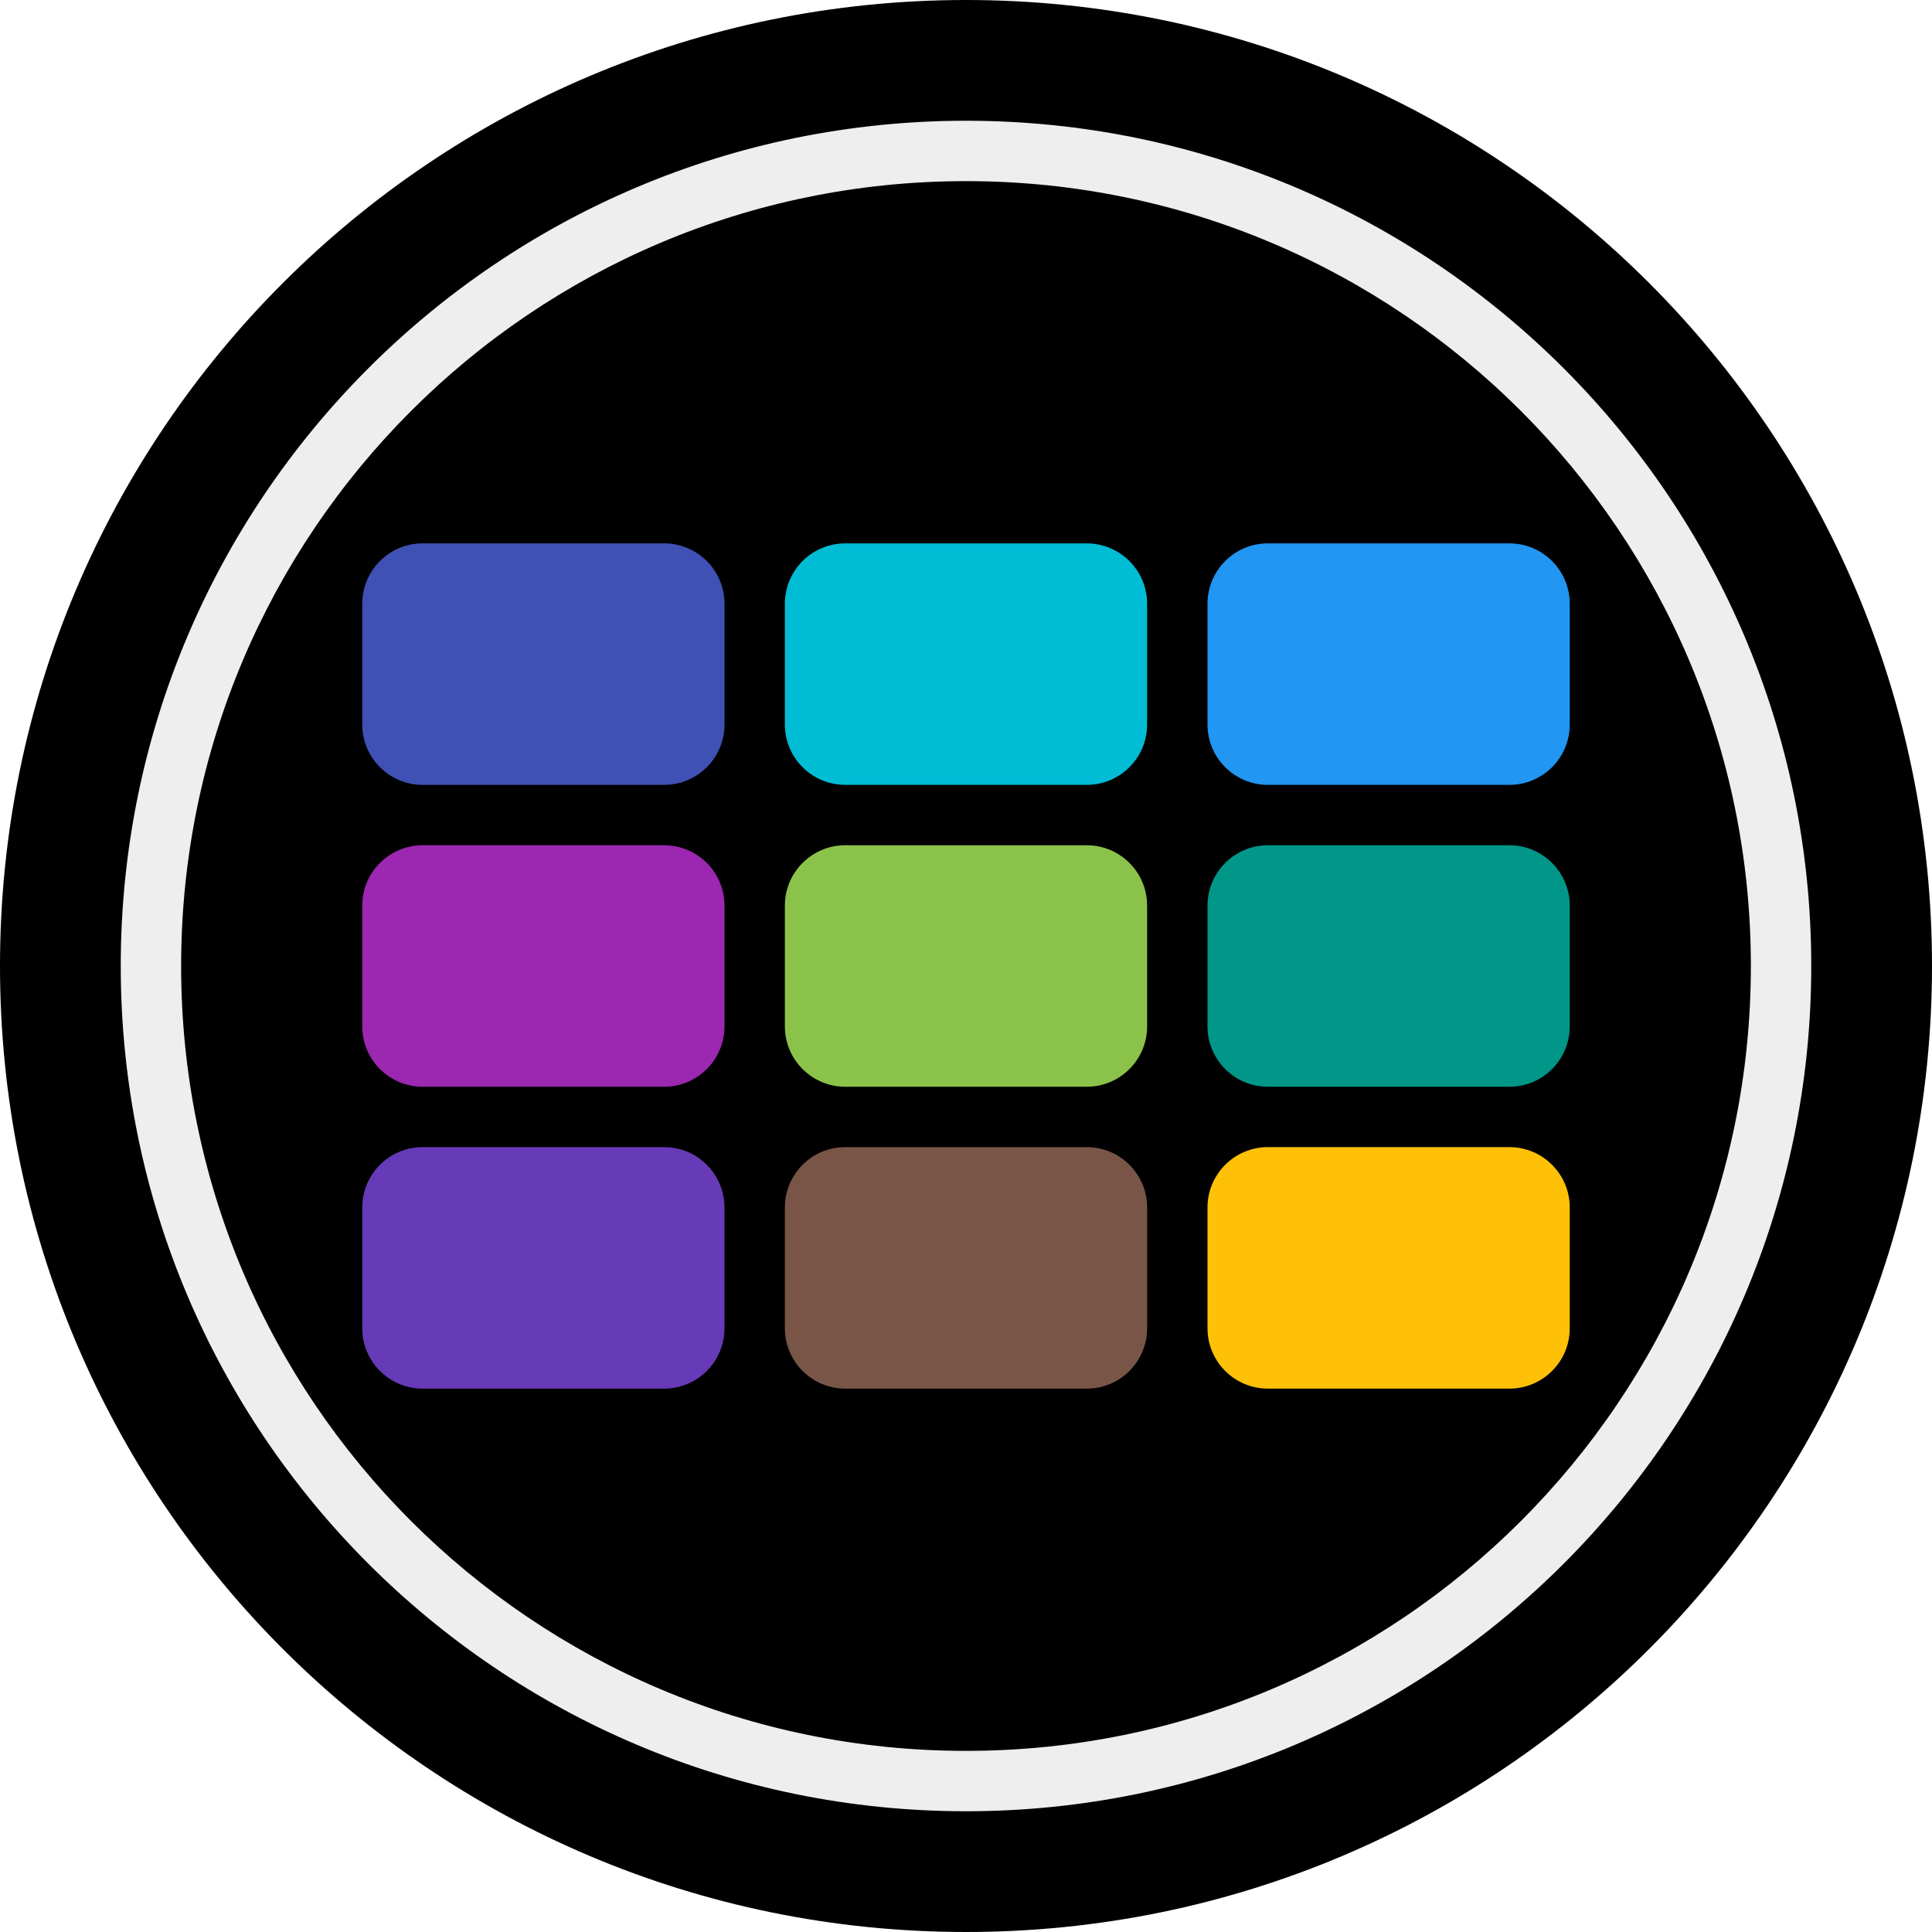
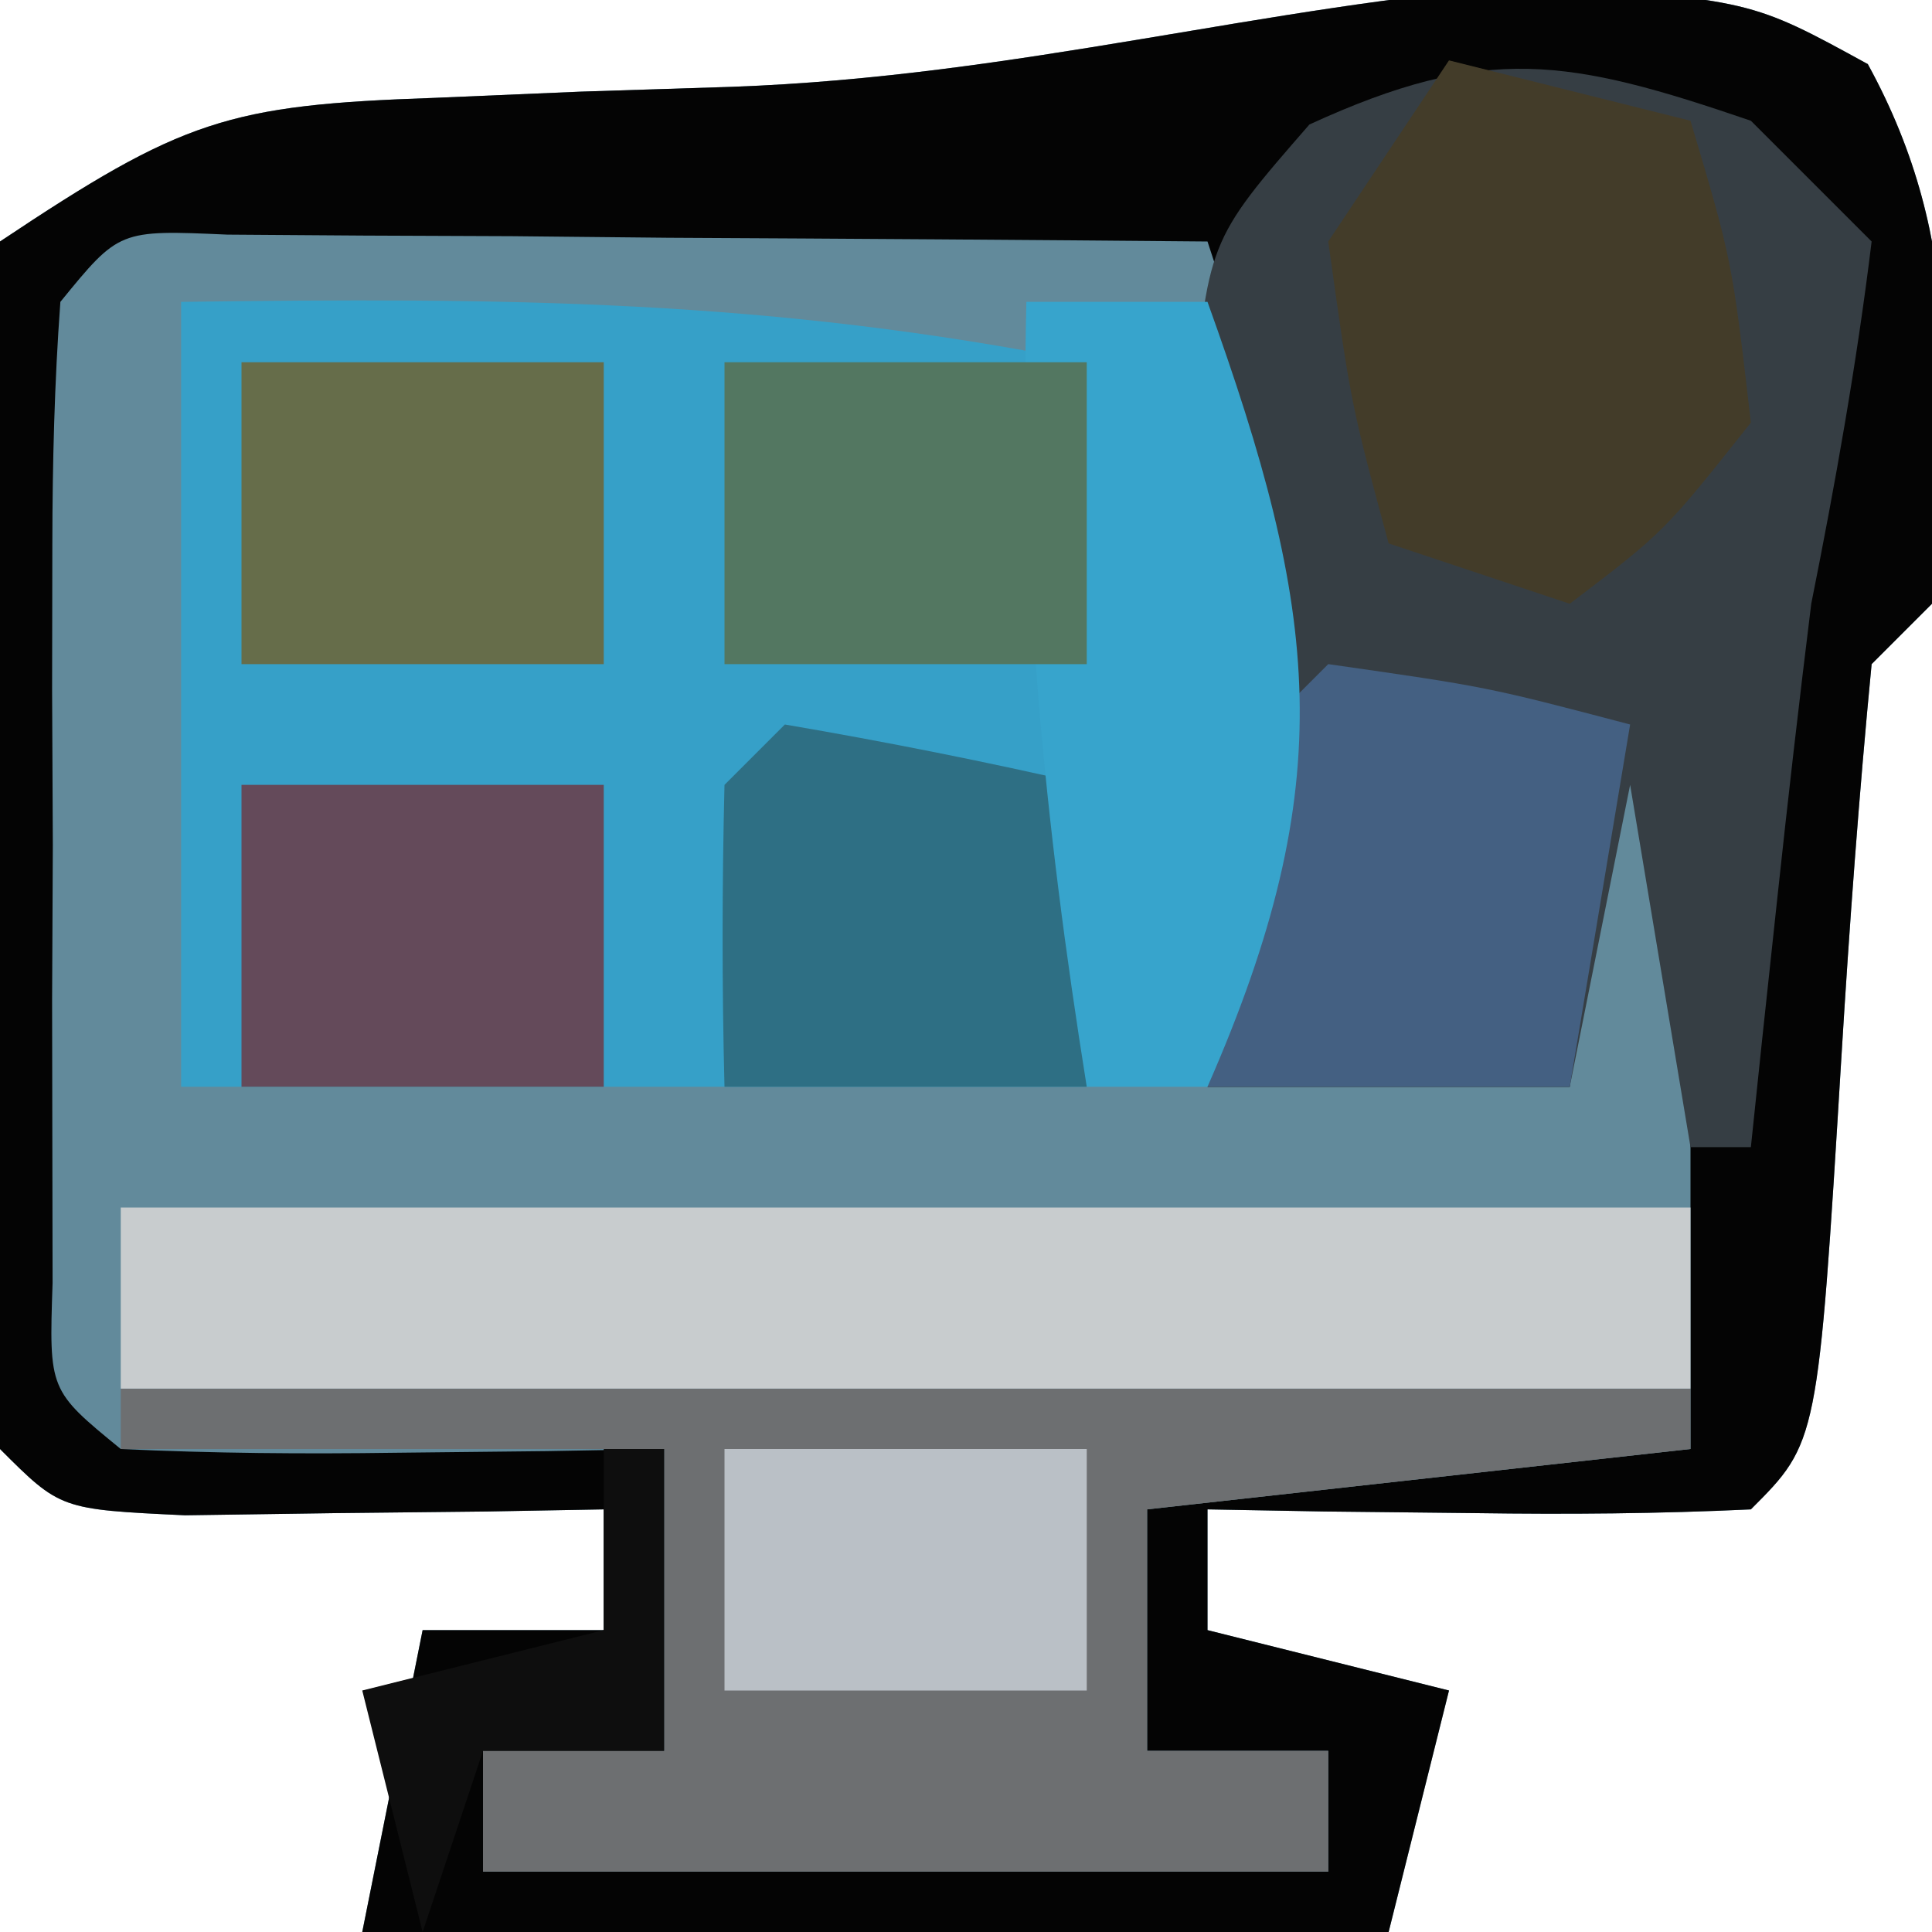
- <svg xmlns="http://www.w3.org/2000/svg" id="Row_3" data-name="Row 3" width="32" height="32" viewBox="0 0 32 32">
-   <defs>
-     <style>
-       .cls-1 {
-         fill: #eee;
-       }
- 
-       .cls-2 {
-         fill: #ffc107;
-       }
- 
-       .cls-3 {
-         fill: #795548;
-       }
- 
-       .cls-4 {
-         fill: #673ab7;
-       }
- 
-       .cls-5 {
-         fill: #009688;
-       }
- 
-       .cls-6 {
-         fill: #8bc34a;
-       }
- 
-       .cls-7 {
-         fill: #9c27b0;
-       }
- 
-       .cls-8 {
-         fill: #2196f3;
-       }
- 
-       .cls-9 {
-         fill: #00bcd4;
-       }
- 
-       .cls-10 {
-         fill: #3f51b5;
-       }
-     </style>
-   </defs>
-   <circle id="Border" cx="16" cy="16" r="16" />
-   <circle id="Outer_Circle" data-name="Outer Circle" class="cls-1" cx="16" cy="16" r="14" />
-   <circle id="Inner_Circle" data-name="Inner Circle" cx="16" cy="16" r="13" />
-   <rect class="cls-2" x="20" y="19" width="6" height="4" rx="1" ry="1" />
-   <rect class="cls-3" x="13" y="19" width="6" height="4" rx="1" ry="1" />
-   <rect class="cls-4" x="6" y="19" width="6" height="4" rx="1" ry="1" />
-   <rect class="cls-5" x="20" y="14" width="6" height="4" rx="1" ry="1" />
-   <rect class="cls-6" x="13" y="14" width="6" height="4" rx="1" ry="1" />
-   <rect class="cls-7" x="6" y="14" width="6" height="4" rx="1" ry="1" />
-   <rect class="cls-8" x="20" y="9" width="6" height="4" rx="1" ry="1" />
-   <rect class="cls-9" x="13" y="9" width="6" height="4" rx="1" ry="1" />
-   <rect class="cls-10" x="6" y="9" width="6" height="4" rx="1" ry="1" />
+ <svg xmlns="http://www.w3.org/2000/svg" version="1.1" width="32" height="32">
+   <path d="M0 0 C3.625 0.25 3.625 0.25 5.562 1.312 C7.197 4.293 6.871 6.926 6.625 10.25 C6.295 10.58 5.965 10.91 5.625 11.25 C5.416 13.413 5.257 15.581 5.125 17.75 C4.736 24.139 4.736 24.139 3.625 25.25 C2.106 25.322 0.583 25.334 -0.938 25.312 C-1.764 25.303 -2.59 25.294 -3.441 25.285 C-4.399 25.268 -4.399 25.268 -5.375 25.25 C-5.375 25.91 -5.375 26.57 -5.375 27.25 C-4.055 27.58 -2.735 27.91 -1.375 28.25 C-1.705 29.57 -2.035 30.89 -2.375 32.25 C-7.985 32.25 -13.595 32.25 -19.375 32.25 C-19.045 30.6 -18.715 28.95 -18.375 27.25 C-17.385 27.25 -16.395 27.25 -15.375 27.25 C-15.375 26.59 -15.375 25.93 -15.375 25.25 C-16.013 25.262 -16.651 25.273 -17.309 25.285 C-18.548 25.299 -18.548 25.299 -19.812 25.312 C-21.048 25.33 -21.048 25.33 -22.309 25.348 C-24.375 25.25 -24.375 25.25 -25.375 24.25 C-25.653 20.946 -25.607 17.627 -25.625 14.312 C-25.646 13.38 -25.666 12.447 -25.688 11.486 C-25.695 10.149 -25.695 10.149 -25.703 8.785 C-25.712 7.964 -25.722 7.143 -25.731 6.297 C-25.614 5.622 -25.496 4.946 -25.375 4.25 C-22.349 2.232 -21.603 1.988 -18.18 1.871 C-16.983 1.82 -16.983 1.82 -15.762 1.768 C-14.933 1.741 -14.104 1.715 -13.25 1.688 C-8.487 1.515 -4.431 0.328 0 0 Z " fill="#628A9B" transform="translate(25.375,-0.25)" />
+   <path d="M0 0 C3.625 0.25 3.625 0.25 5.562 1.312 C7.197 4.293 6.871 6.926 6.625 10.25 C6.295 10.58 5.965 10.91 5.625 11.25 C5.416 13.413 5.257 15.581 5.125 17.75 C4.736 24.139 4.736 24.139 3.625 25.25 C2.106 25.322 0.583 25.334 -0.938 25.312 C-1.764 25.303 -2.59 25.294 -3.441 25.285 C-4.399 25.268 -4.399 25.268 -5.375 25.25 C-5.375 25.91 -5.375 26.57 -5.375 27.25 C-4.055 27.58 -2.735 27.91 -1.375 28.25 C-1.705 29.57 -2.035 30.89 -2.375 32.25 C-7.985 32.25 -13.595 32.25 -19.375 32.25 C-19.045 30.6 -18.715 28.95 -18.375 27.25 C-17.385 27.25 -16.395 27.25 -15.375 27.25 C-15.375 26.59 -15.375 25.93 -15.375 25.25 C-16.013 25.262 -16.651 25.273 -17.309 25.285 C-18.548 25.299 -18.548 25.299 -19.812 25.312 C-21.048 25.33 -21.048 25.33 -22.309 25.348 C-24.375 25.25 -24.375 25.25 -25.375 24.25 C-25.653 20.946 -25.607 17.627 -25.625 14.312 C-25.646 13.38 -25.666 12.447 -25.688 11.486 C-25.695 10.149 -25.695 10.149 -25.703 8.785 C-25.712 7.964 -25.722 7.143 -25.731 6.297 C-25.614 5.622 -25.496 4.946 -25.375 4.25 C-22.349 2.232 -21.603 1.988 -18.18 1.871 C-16.983 1.82 -16.983 1.82 -15.762 1.768 C-14.933 1.741 -14.104 1.715 -13.25 1.688 C-8.487 1.515 -4.431 0.328 0 0 Z M-24.375 5.25 C-24.473 6.58 -24.506 7.916 -24.508 9.25 C-24.509 10.054 -24.51 10.859 -24.512 11.688 C-24.508 12.533 -24.504 13.379 -24.5 14.25 C-24.504 15.096 -24.508 15.941 -24.512 16.812 C-24.51 17.617 -24.509 18.421 -24.508 19.25 C-24.507 19.992 -24.506 20.735 -24.504 21.5 C-24.564 23.278 -24.564 23.278 -23.375 24.25 C-21.856 24.322 -20.333 24.334 -18.812 24.312 C-17.573 24.299 -17.573 24.299 -16.309 24.285 C-15.671 24.274 -15.032 24.262 -14.375 24.25 C-14.375 25.9 -14.375 27.55 -14.375 29.25 C-15.365 29.25 -16.355 29.25 -17.375 29.25 C-17.375 29.91 -17.375 30.57 -17.375 31.25 C-12.755 31.25 -8.135 31.25 -3.375 31.25 C-3.375 30.59 -3.375 29.93 -3.375 29.25 C-4.365 29.25 -5.355 29.25 -6.375 29.25 C-6.375 27.93 -6.375 26.61 -6.375 25.25 C-3.405 24.92 -0.435 24.59 2.625 24.25 C2.625 20.29 2.625 16.33 2.625 12.25 C1.635 12.745 1.635 12.745 0.625 13.25 C0.625 14.9 0.625 16.55 0.625 18.25 C-1.355 18.25 -3.335 18.25 -5.375 18.25 C-4.789 16.655 -4.203 15.06 -3.617 13.465 C-3.253 10.137 -4.355 7.396 -5.375 4.25 C-8.354 4.223 -11.333 4.203 -14.312 4.188 C-15.163 4.179 -16.013 4.171 -16.889 4.162 C-17.698 4.159 -18.506 4.156 -19.34 4.152 C-20.089 4.147 -20.838 4.142 -21.609 4.136 C-23.402 4.057 -23.402 4.057 -24.375 5.25 Z " fill="#040404" transform="translate(25.375,-0.25)" />
+   <path d="M0 0 C5.337 -0.071 9.744 -0.051 15 1 C15 4.96 15 8.92 15 13 C10.05 13 5.1 13 0 13 C0 8.71 0 4.42 0 0 Z " fill="#36A0C8" transform="translate(3,5)" />
+   <path d="M0 0 C0.66 0.66 1.32 1.32 2 2 C1.755 4.013 1.398 6.012 1 8 C0.799 9.623 0.612 11.249 0.438 12.875 C0.354 13.656 0.27 14.437 0.184 15.242 C0.123 15.822 0.062 16.402 0 17 C-0.33 17 -0.66 17 -1 17 C-1.33 15.02 -1.66 13.04 -2 11 C-2.33 12.65 -2.66 14.3 -3 16 C-4.98 16 -6.96 16 -9 16 C-9 13.333 -9 10.667 -9 8 C-9.082 7.01 -9.165 6.02 -9.25 5 C-9 2 -9 2 -7.312 0.062 C-4.386 -1.282 -3.014 -1.031 0 0 Z " fill="#363E44" transform="translate(29,2)" />
+   <path d="M0 0 C8.58 0 17.16 0 26 0 C26 0.33 26 0.66 26 1 C21.545 1.495 21.545 1.495 17 2 C17 3.32 17 4.64 17 6 C17.99 6 18.98 6 20 6 C20 6.66 20 7.32 20 8 C15.38 8 10.76 8 6 8 C6 7.34 6 6.68 6 6 C6.99 6 7.98 6 9 6 C9 4.35 9 2.7 9 1 C6.03 1 3.06 1 0 1 C0 0.67 0 0.34 0 0 Z " fill="#6D6F71" transform="translate(2,23)" />
+   <path d="M0 0 C8.58 0 17.16 0 26 0 C26 0.99 26 1.98 26 3 C17.42 3 8.84 3 0 3 C0 2.01 0 1.02 0 0 Z " fill="#C8CCCE" transform="translate(2,20)" />
+   <path d="M0 0 C1.32 0.33 2.64 0.66 4 1 C4.688 3.312 4.688 3.312 5 6 C3.562 7.812 3.562 7.812 2 9 C1.01 8.67 0.02 8.34 -1 8 C-1.625 5.688 -1.625 5.688 -2 3 C-1.34 2.01 -0.68 1.02 0 0 Z " fill="#433C29" transform="translate(24,1)" />
+   <path d="M0 0 C2.625 0.375 2.625 0.375 5 1 C4.67 2.98 4.34 4.96 4 7 C2.02 7 0.04 7 -2 7 C-2.125 4.625 -2.125 4.625 -2 2 C-1.34 1.34 -0.68 0.68 0 0 Z " fill="#446082" transform="translate(22,11)" />
+   <path d="M0 0 C1.675 0.286 3.344 0.618 5 1 C5 2.65 5 4.3 5 6 C3.02 6 1.04 6 -1 6 C-1.043 4.334 -1.041 2.666 -1 1 C-0.67 0.67 -0.34 0.34 0 0 Z " fill="#2E6F84" transform="translate(13,12)" />
+   <path d="M0 0 C0.99 0 1.98 0 3 0 C4.851 5.141 5.215 7.955 3 13 C2.34 13 1.68 13 1 13 C0.298 8.614 -0.108 4.442 0 0 Z " fill="#37A4CC" transform="translate(17,5)" />
+   <path d="M0 0 C1.98 0 3.96 0 6 0 C6 1.65 6 3.3 6 5 C4.02 5 2.04 5 0 5 C0 3.35 0 1.7 0 0 Z " fill="#644A5A" transform="translate(4,13)" />
+   <path d="M0 0 C1.98 0 3.96 0 6 0 C6 1.65 6 3.3 6 5 C4.02 5 2.04 5 0 5 C0 3.35 0 1.7 0 0 Z " fill="#537761" transform="translate(12,6)" />
+   <path d="M0 0 C1.98 0 3.96 0 6 0 C6 1.65 6 3.3 6 5 C4.02 5 2.04 5 0 5 C0 3.35 0 1.7 0 0 Z " fill="#666D4A" transform="translate(4,6)" />
+   <path d="M0 0 C1.98 0 3.96 0 6 0 C6 1.32 6 2.64 6 4 C4.02 4 2.04 4 0 4 C0 2.68 0 1.36 0 0 Z " fill="#BAC0C6" transform="translate(12,24)" />
+   <path d="M0 0 C0.33 0 0.66 0 1 0 C1 1.65 1 3.3 1 5 C0.01 5 -0.98 5 -2 5 C-2.33 5.99 -2.66 6.98 -3 8 C-3.33 6.68 -3.66 5.36 -4 4 C-2.68 3.67 -1.36 3.34 0 3 C0 2.01 0 1.02 0 0 Z " fill="#0E0E0E" transform="translate(10,24)" />
</svg>
